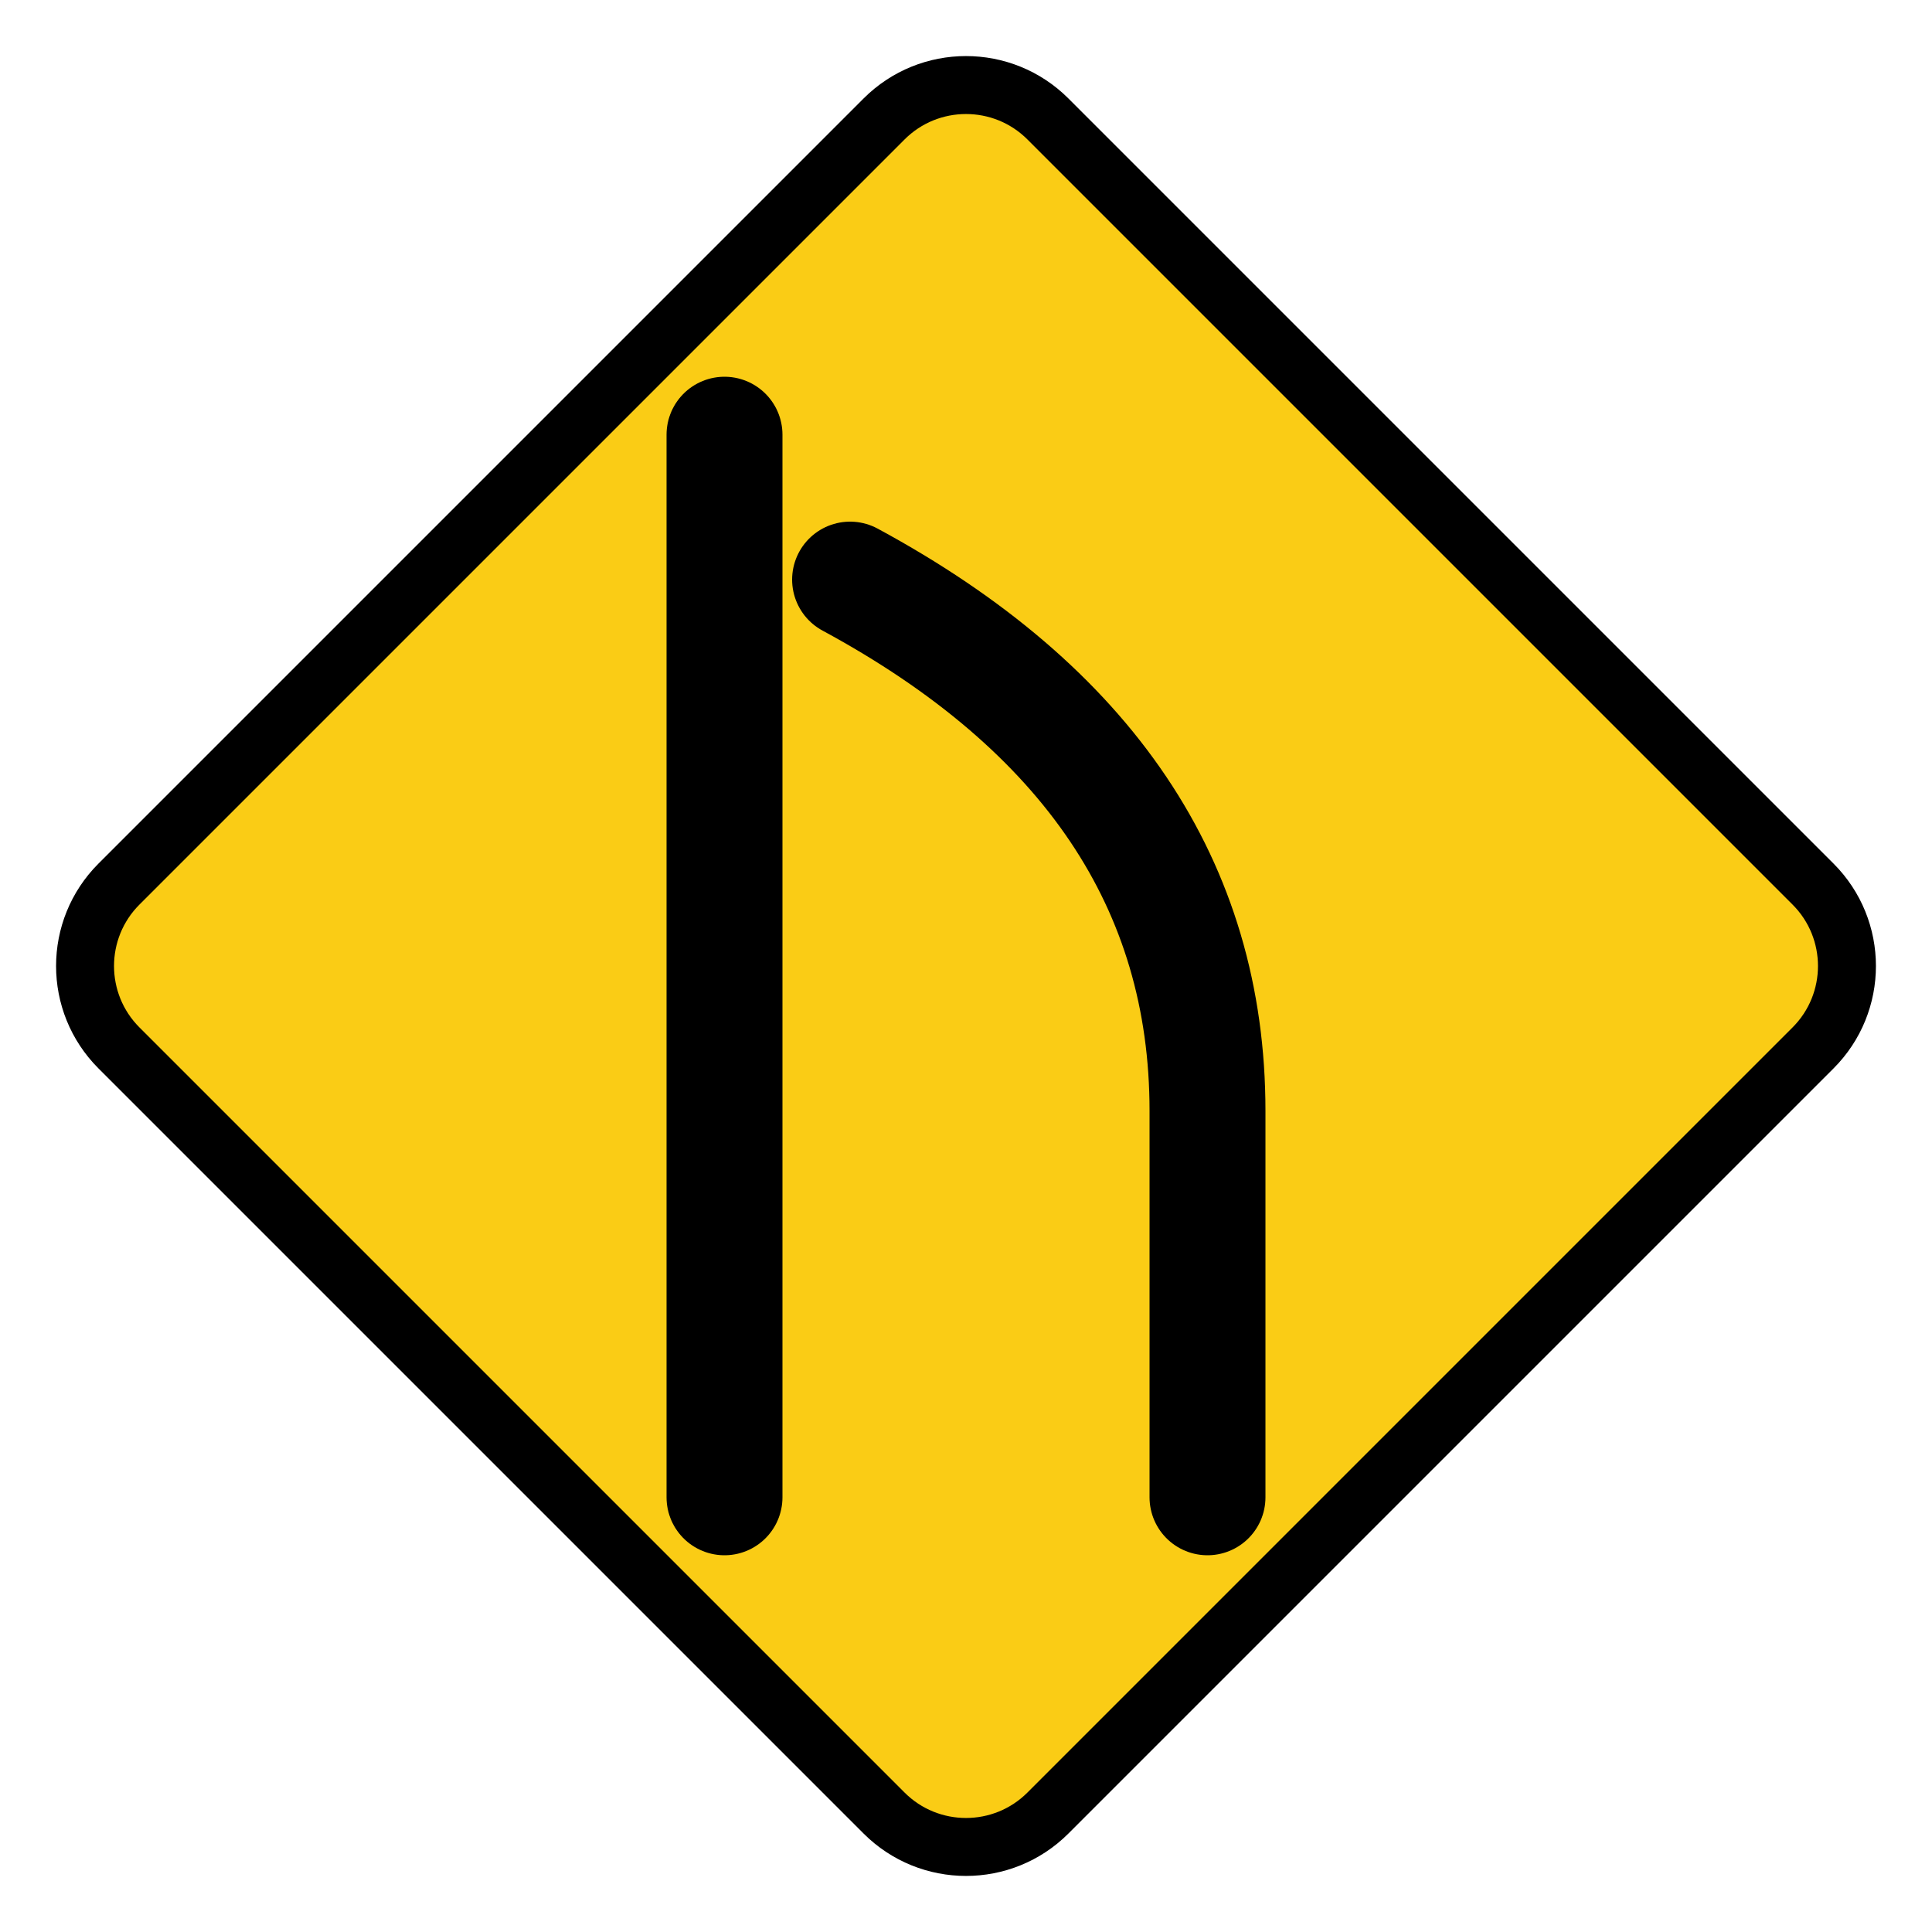
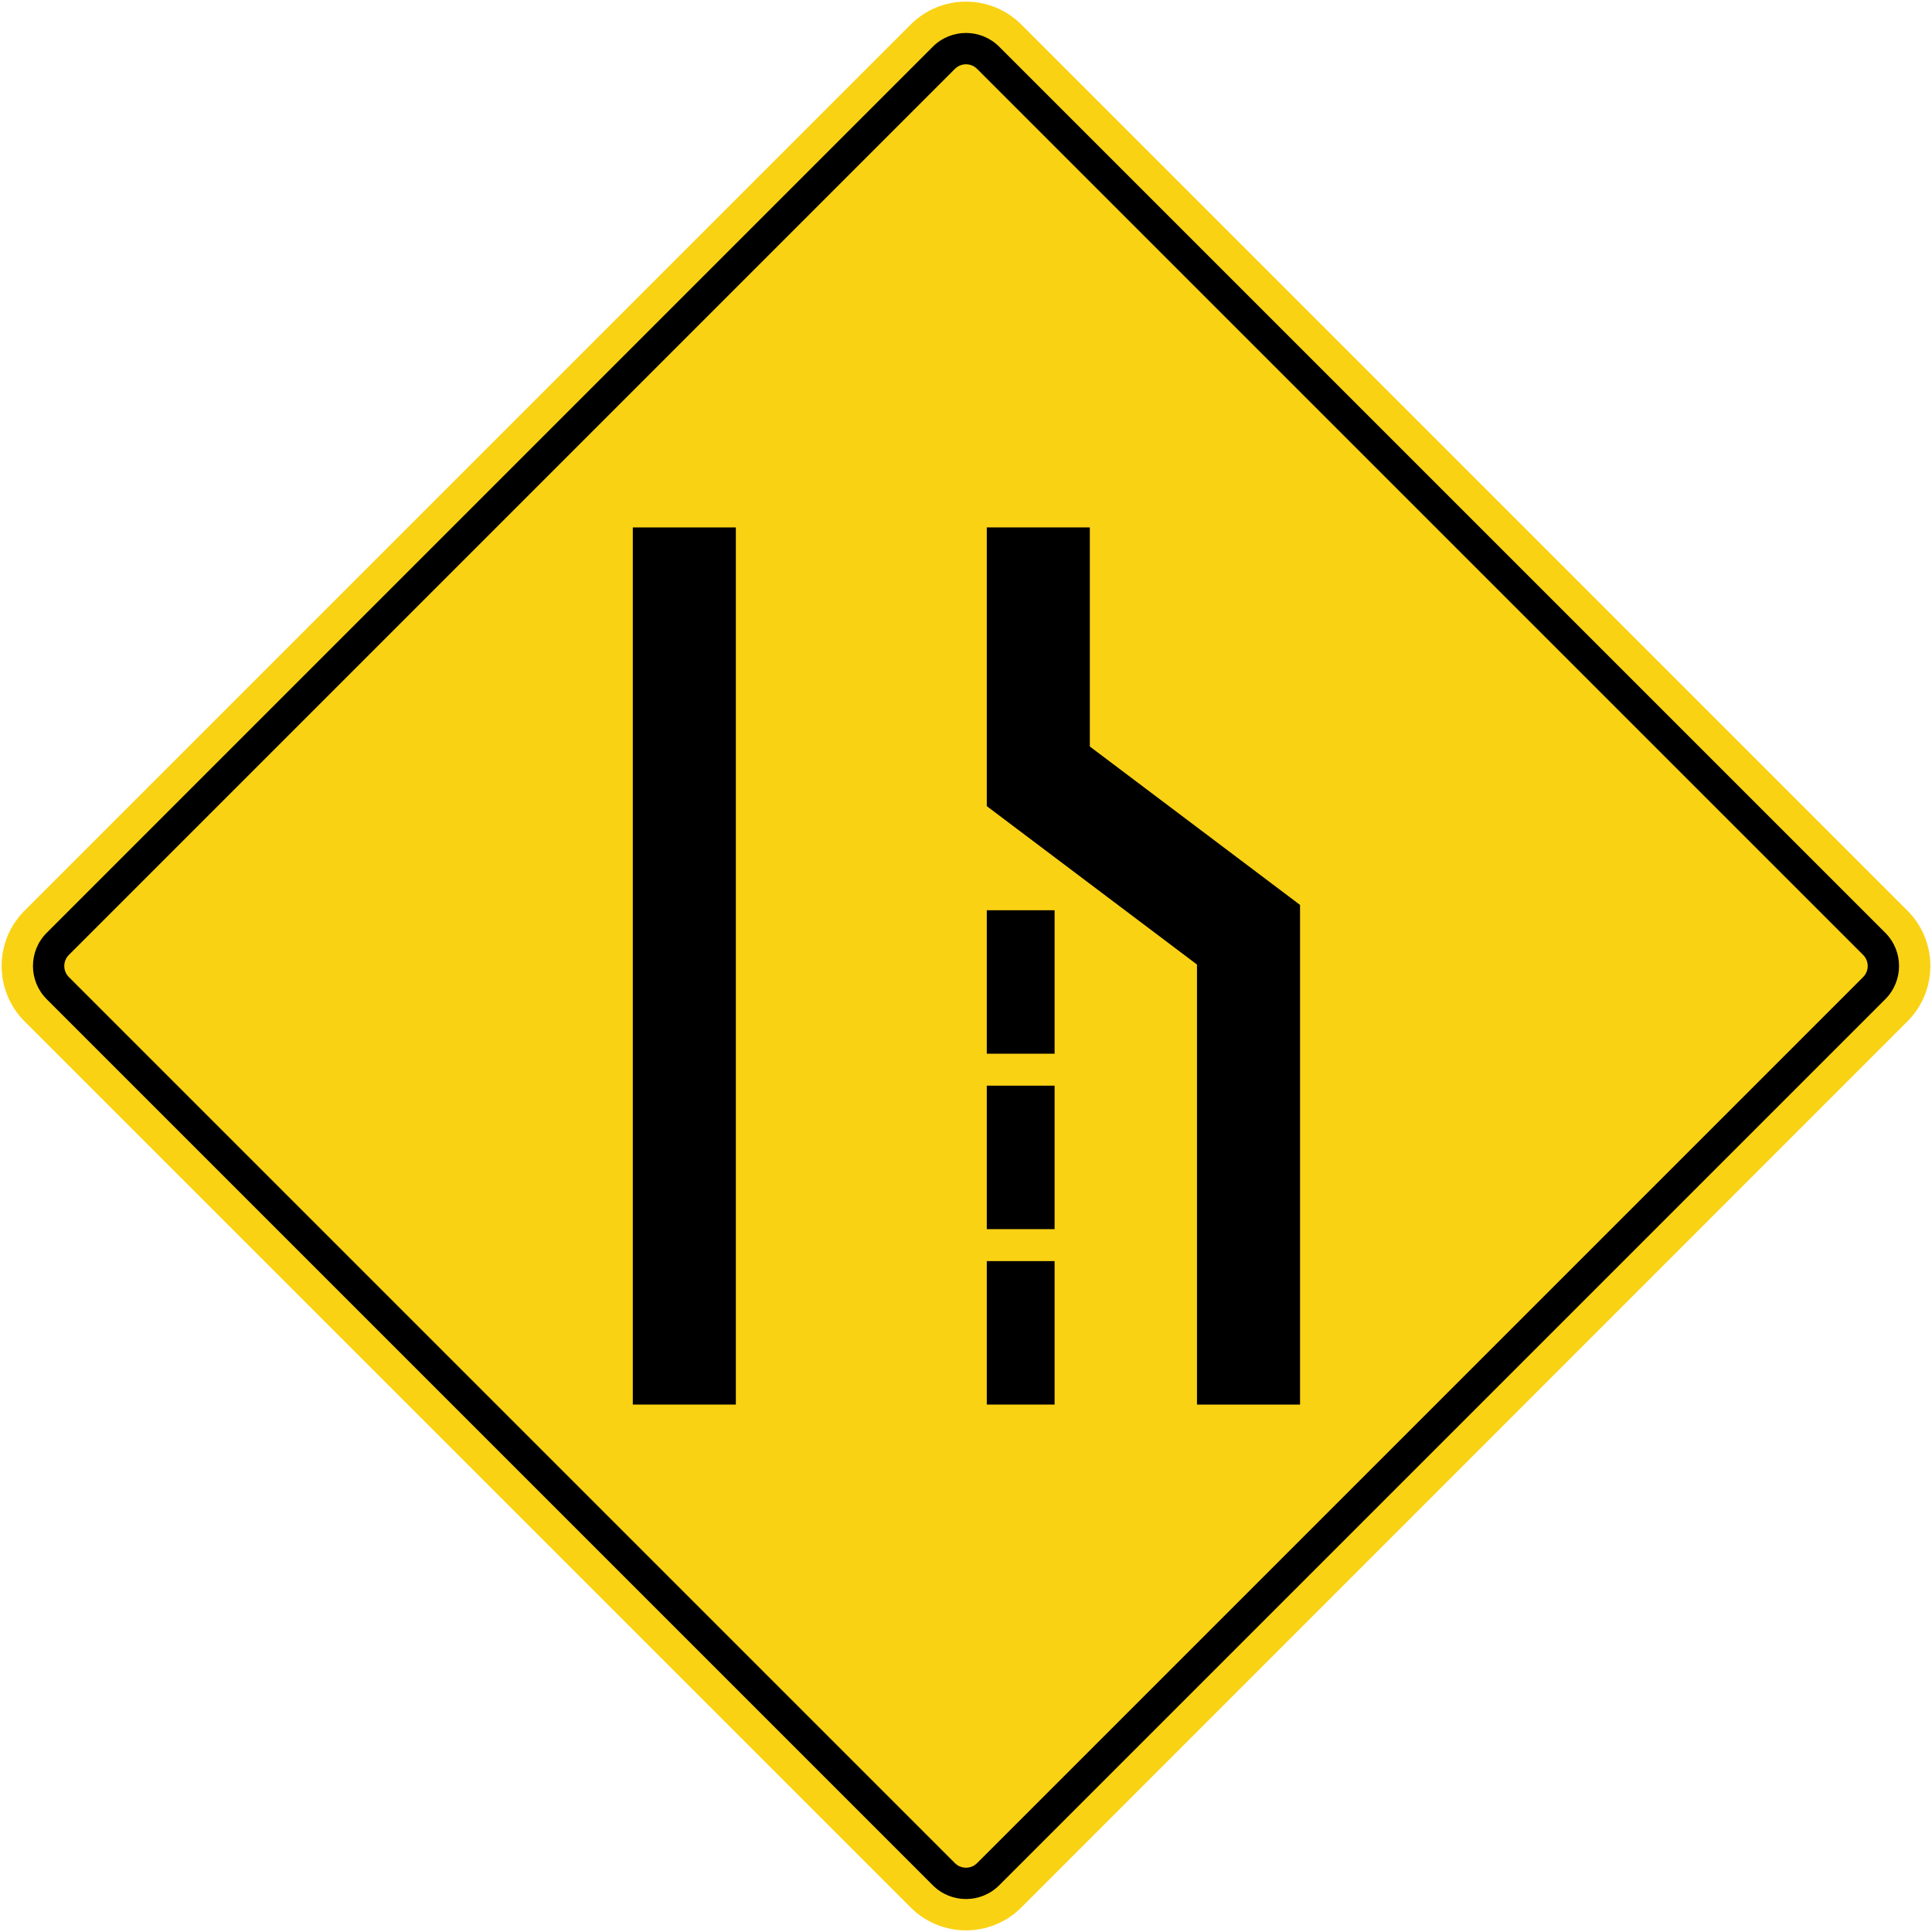
- <svg xmlns="http://www.w3.org/2000/svg" viewBox="0 0 200 200" width="100%" height="100%">
-   <g transform="translate(100, 100) rotate(45)">
-     <rect x="-68" y="-68" width="136" height="136" rx="12" fill="#FACC15" stroke="#000000" stroke-width="6" />
+ <svg xmlns="http://www.w3.org/2000/svg" width="1233.462mm" height="1233.462mm" viewBox="0 0 1233.462 1233.462" version="1.1" id="svg8">
+   <defs id="defs2" />
+   <g id="layer1" transform="translate(0,936.4617)">
+     <rect style="opacity:1;fill:#fad214;fill-opacity:1;fill-rule:nonzero;stroke:none;stroke-width:13.896;stroke-linecap:round;stroke-linejoin:round;stroke-miterlimit:4;stroke-dasharray:none;stroke-opacity:1" id="rect1383" width="900" height="900" x="212.178" y="-239.989" rx="50" ry="50" transform="rotate(-45)" />
+     <rect ry="30" rx="30" y="-219.989" x="232.178" height="860" width="860" id="rect1396" style="opacity:1;fill:#000000;fill-opacity:1;fill-rule:nonzero;stroke:none;stroke-width:13.278;stroke-linecap:round;stroke-linejoin:round;stroke-miterlimit:4;stroke-dasharray:none;stroke-opacity:1" transform="rotate(-45)" />
+     <rect ry="10" rx="10" y="-199.989" x="252.178" height="820" width="820" id="rect1398" style="opacity:1;fill:#fad214;fill-opacity:1;fill-rule:nonzero;stroke:none;stroke-width:12.661;stroke-linecap:round;stroke-linejoin:round;stroke-miterlimit:4;stroke-dasharray:none;stroke-opacity:1" transform="rotate(-45)" />
+     <path style="opacity:1;fill:#000000;fill-opacity:1;fill-rule:nonzero;stroke:none;stroke-width:8.516;stroke-linecap:square;stroke-linejoin:round;stroke-miterlimit:4;stroke-dasharray:none;stroke-opacity:1" d="m 404,-599.731 h 65.8 v 560 h -65.8 z" id="rect668" />
+     <path id="path723" d="m 695.8,-459.858 134.2,101.127 v 319 h -65.8 l -10e-5,-280.934 -134.199,-101.127 -4e-4,-177.939 h 65.8 z" style="opacity:1;fill:#000000;fill-opacity:1;fill-rule:nonzero;stroke:none;stroke-width:5.554;stroke-linecap:square;stroke-linejoin:round;stroke-miterlimit:4;stroke-dasharray:none;stroke-opacity:1" />
+     <path style="opacity:1;fill:#000000;fill-opacity:1;fill-rule:nonzero;stroke:none;stroke-width:6.397;stroke-linecap:square;stroke-linejoin:round;stroke-miterlimit:4;stroke-dasharray:none;stroke-opacity:1" d="m 630,-131.331 h 43.3 v 91.6 h -43.3 z" id="rect753" />
+     <path style="opacity:1;fill:#000000;fill-opacity:1;fill-rule:nonzero;stroke:none;stroke-width:6.397;stroke-linecap:square;stroke-linejoin:round;stroke-miterlimit:4;stroke-dasharray:none;stroke-opacity:1" d="m 630,-243.331 h 43.3 v 91.6 h -43.3 z" id="rect755" />
+     <path style="opacity:1;fill:#000000;fill-opacity:1;fill-rule:nonzero;stroke:none;stroke-width:6.397;stroke-linecap:square;stroke-linejoin:round;stroke-miterlimit:4;stroke-dasharray:none;stroke-opacity:1" d="m 630,-355.331 h 43.3 v 91.6 h -43.3 z" id="rect781" />
  </g>
-   <line x1="75" y1="45" x2="75" y2="155" stroke="#000000" stroke-width="12" stroke-linecap="round" />
-   <path d="M125,155 L125,115 Q125,80 88,60" fill="none" stroke="#000000" stroke-width="12" stroke-linecap="round" />
</svg>
